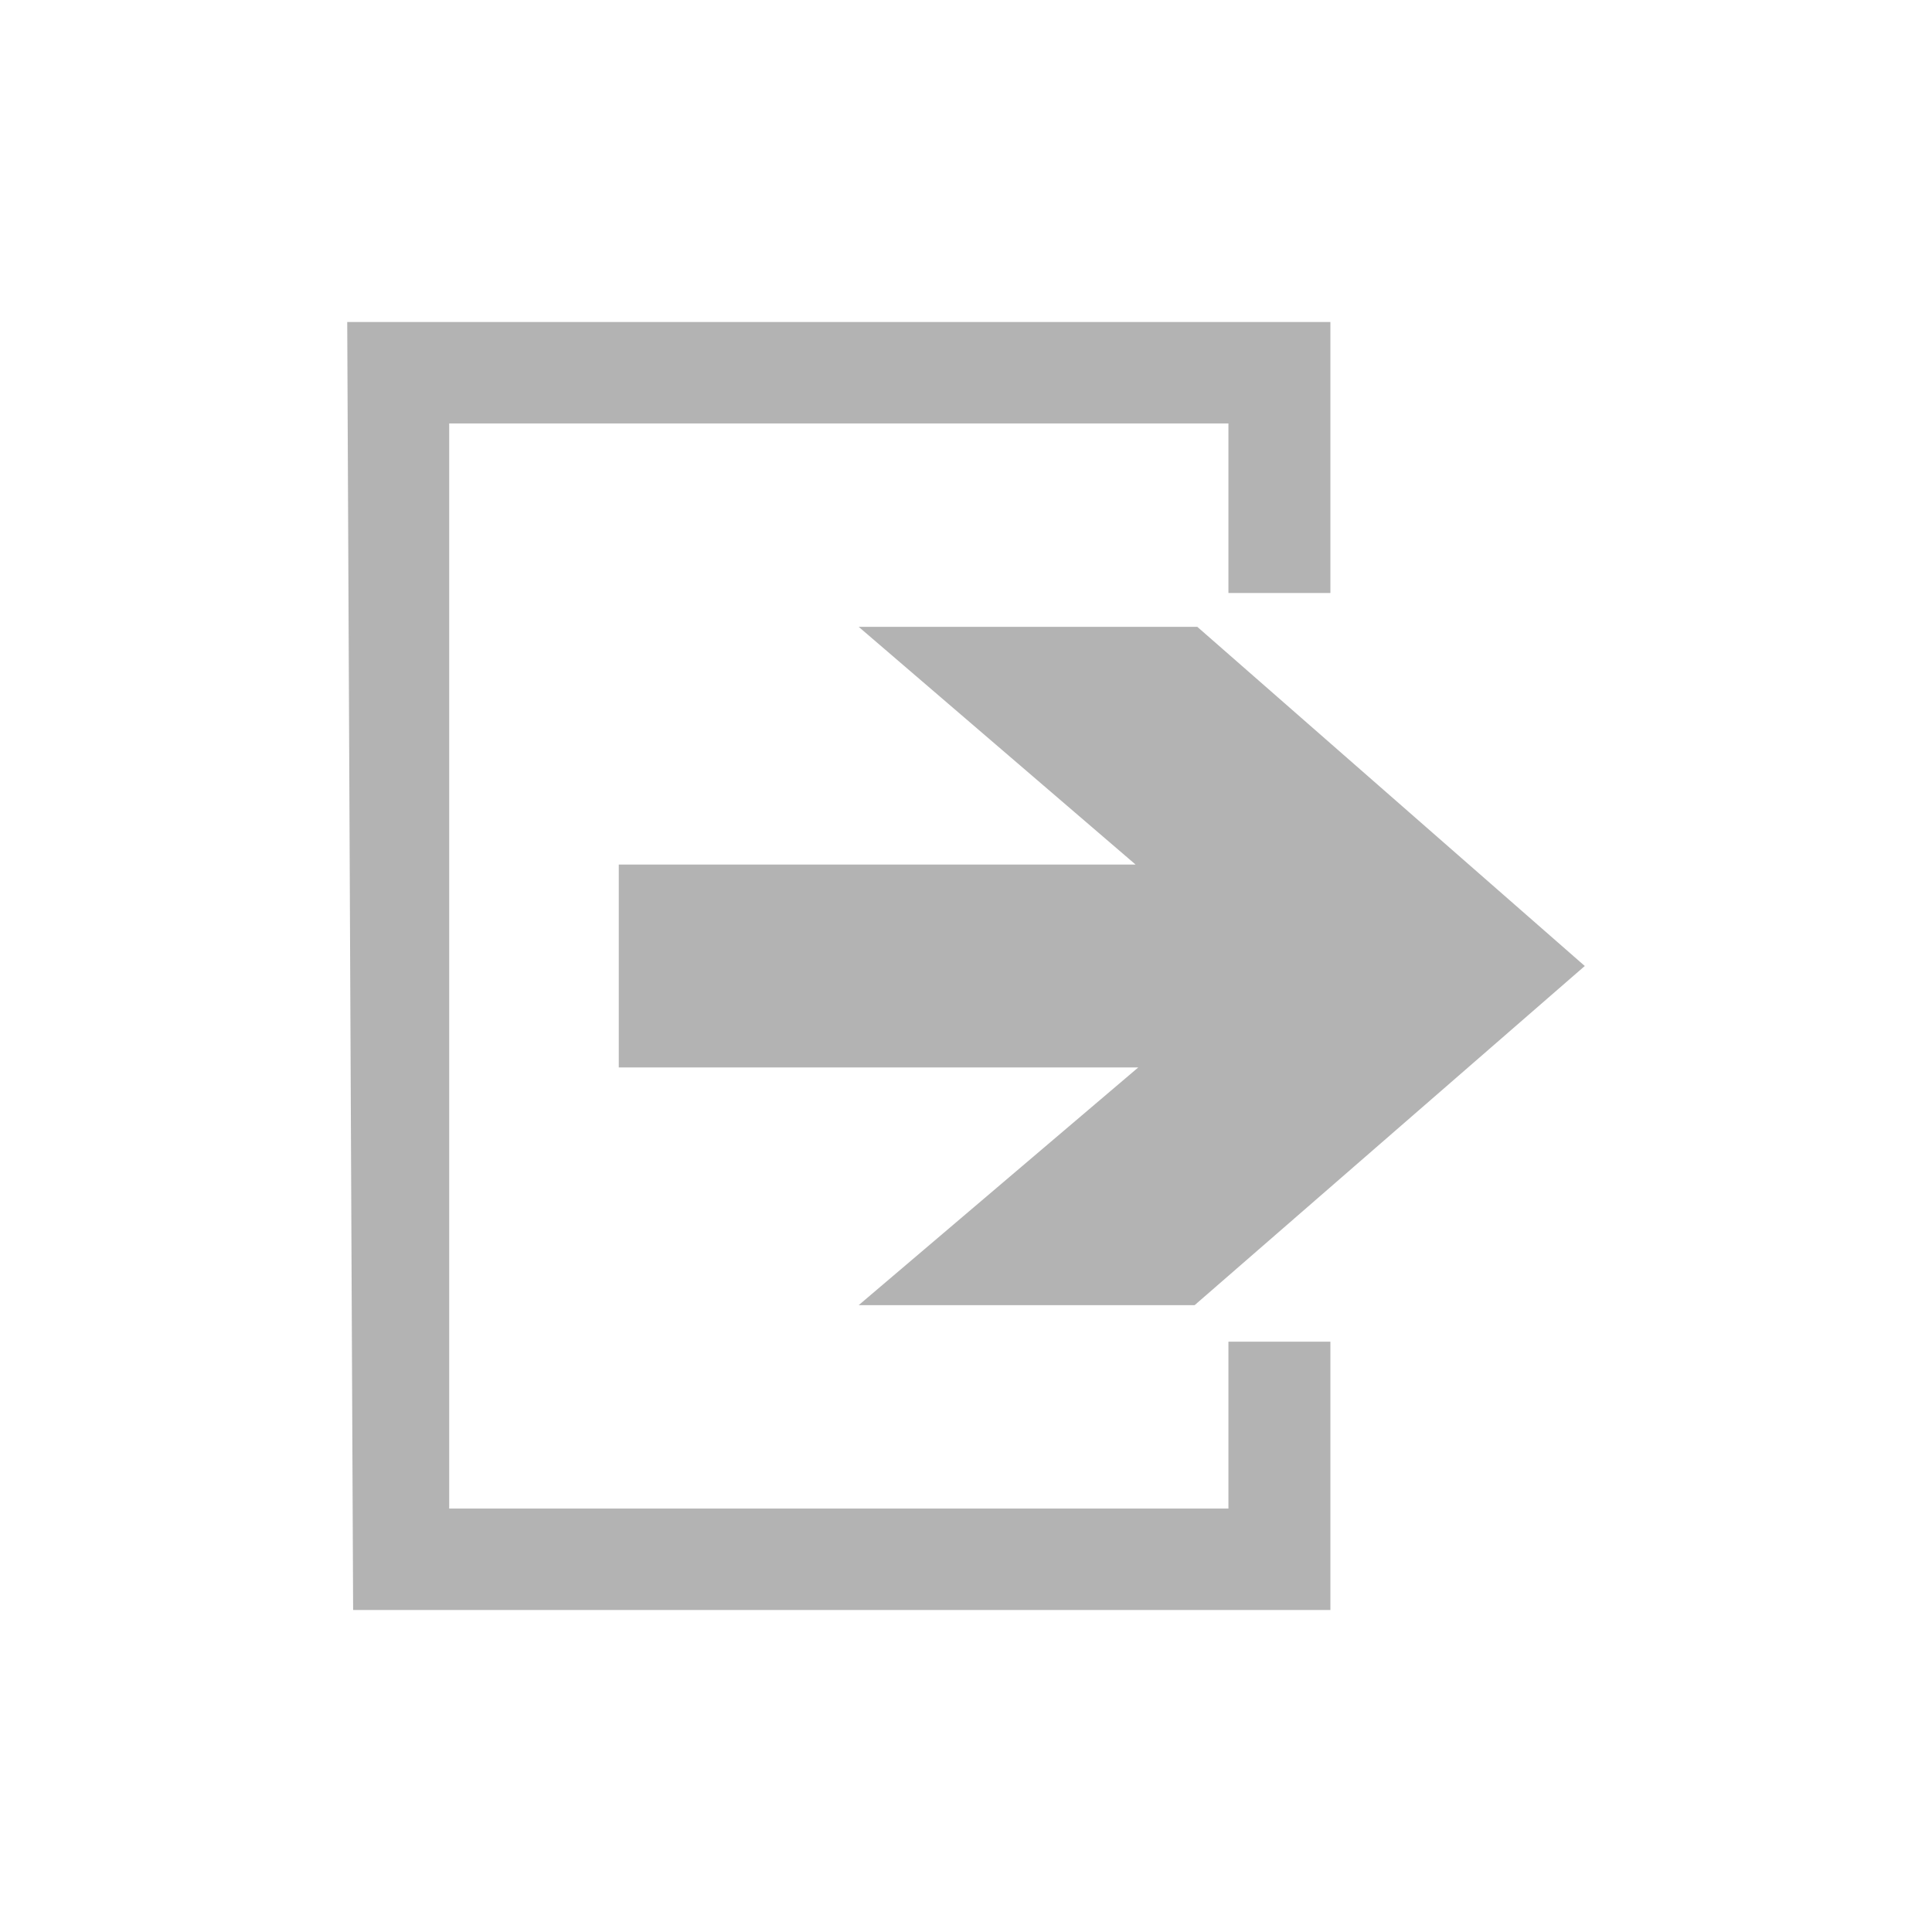
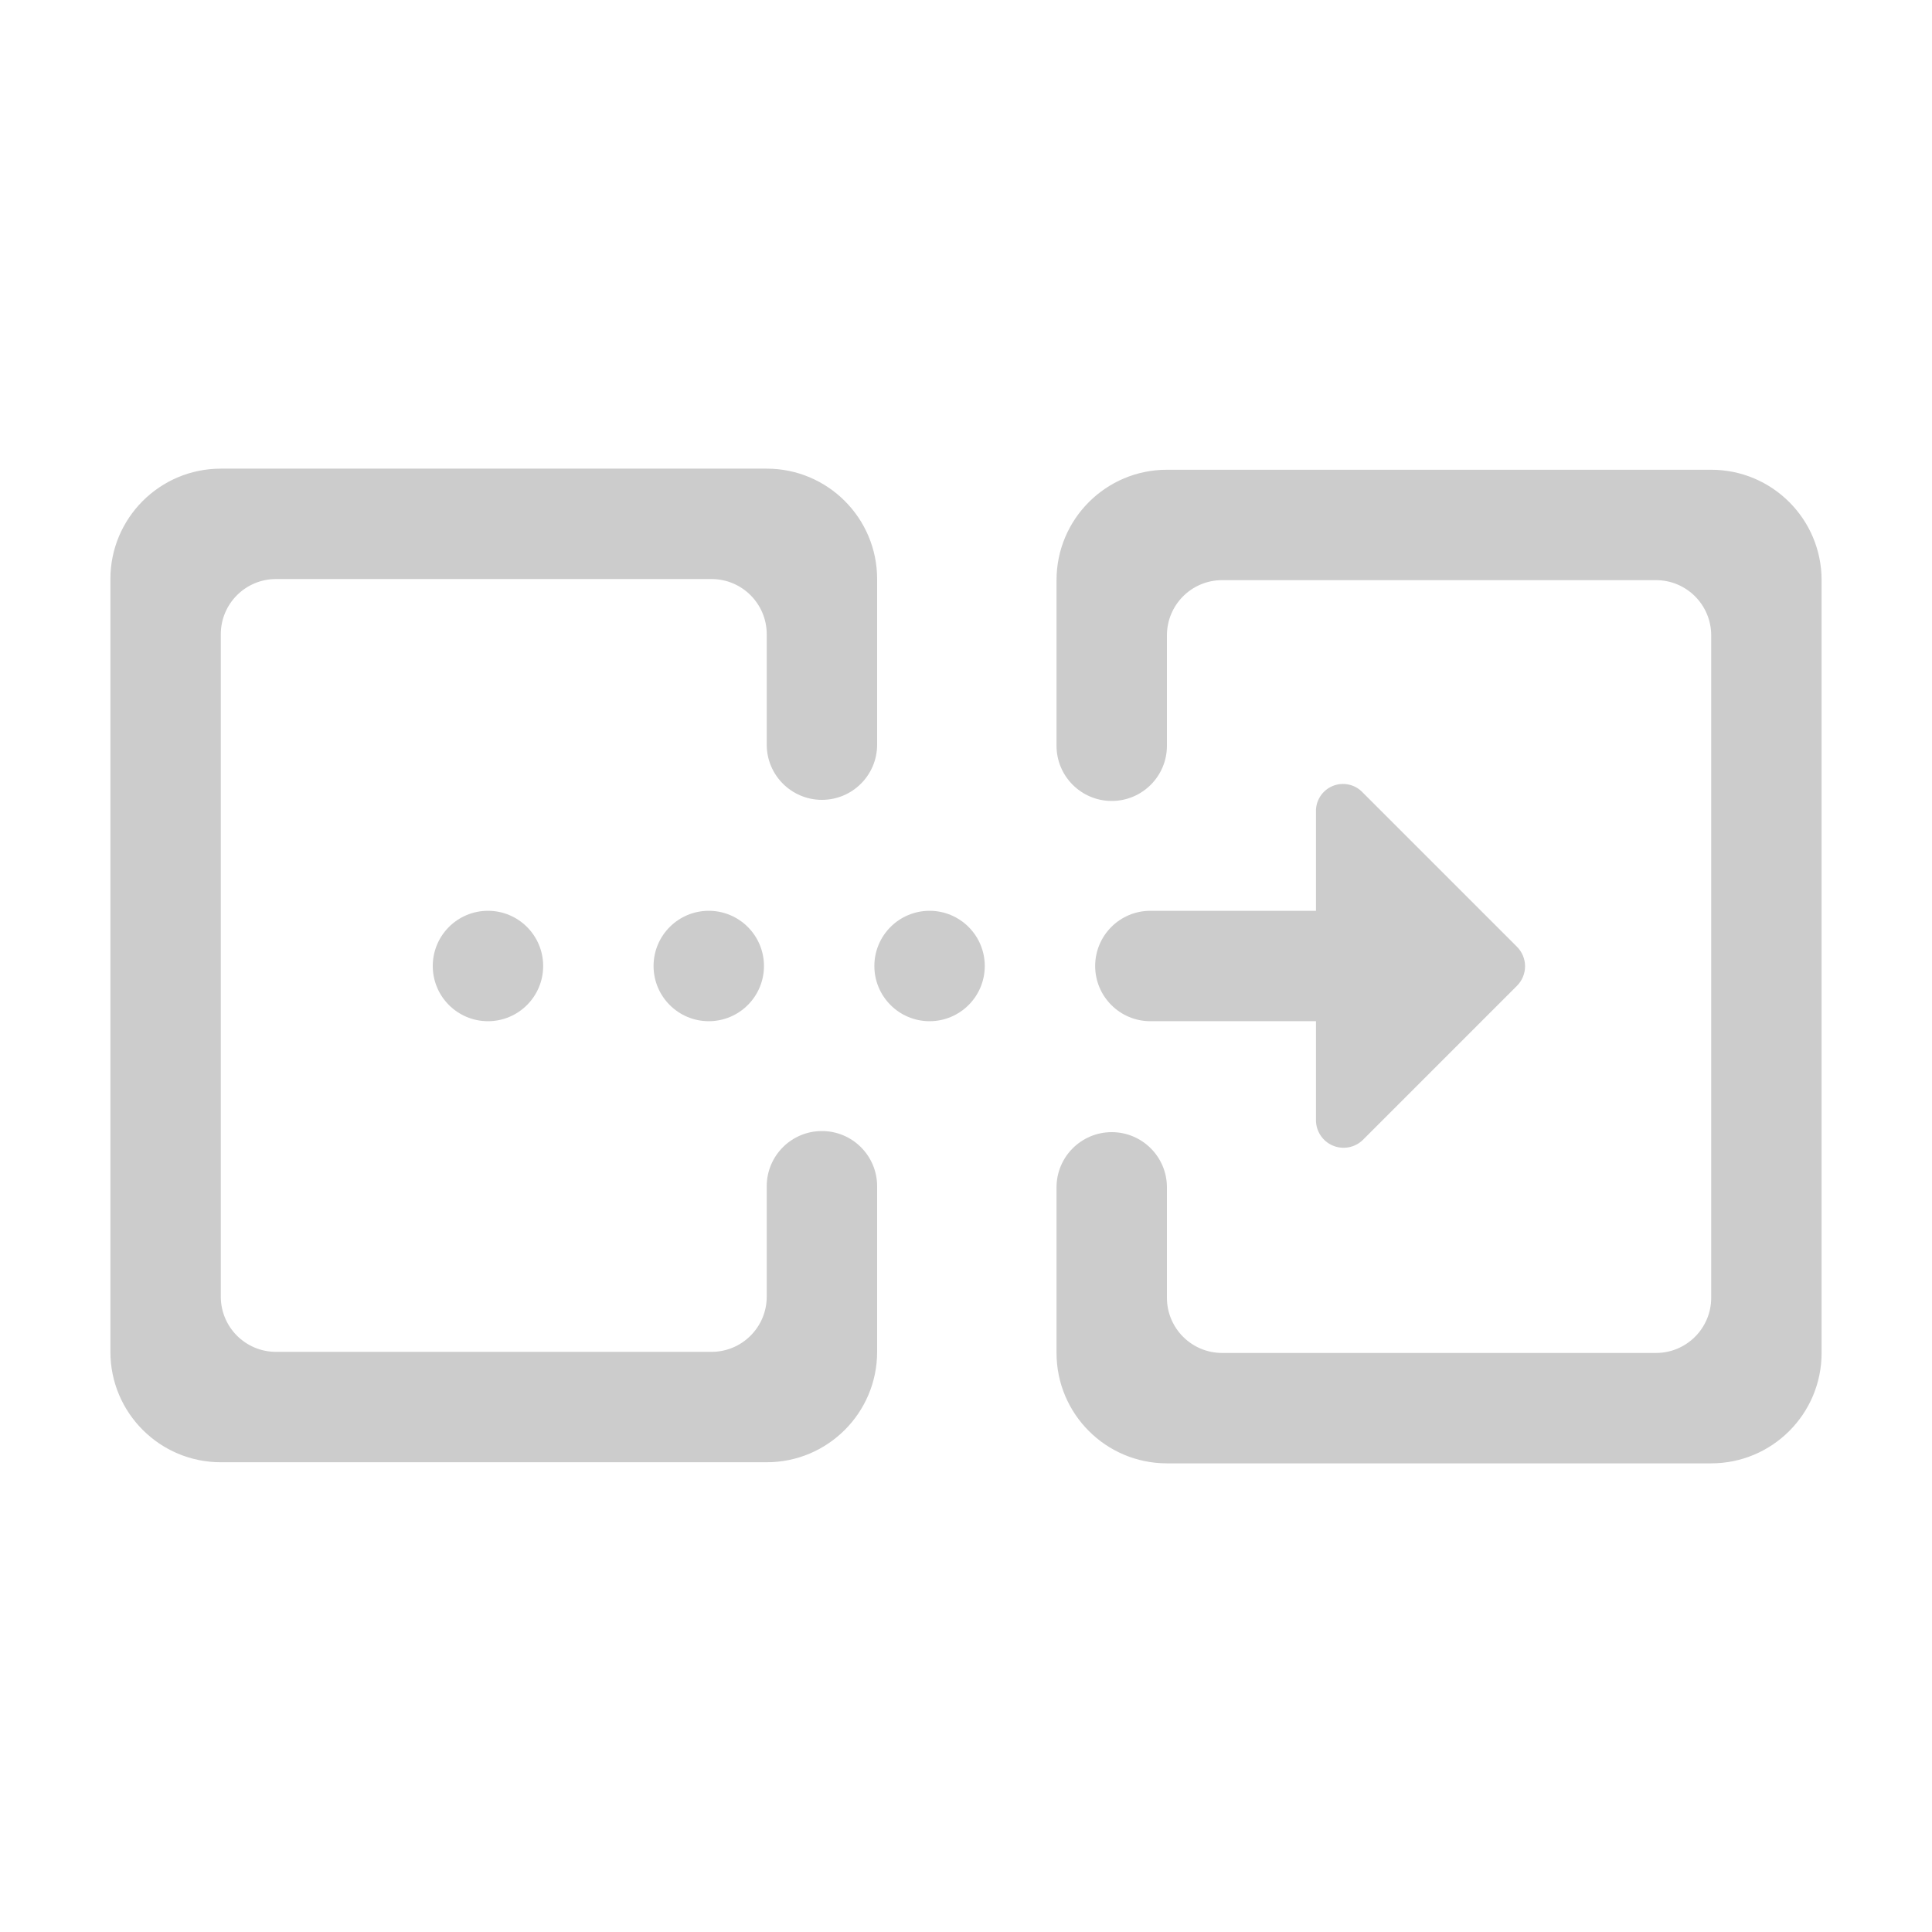
- <svg xmlns="http://www.w3.org/2000/svg" viewBox="0 0 36 36">
-   <g data-name="Layer 2">
-     <path d="M24.79 6v5.05h-1.9V7.89H8.37v20.22h14.52V25h1.9v5H6.58L6.47 6zM11.53 16.11h9.63L16 11.68h6.31L29.53 18l-7.27 6.32H16l5.21-4.43h-9.68z" fill="#b3b3b3" data-name="aplikacja główna" />
-   </g>
+ <svg xmlns="http://www.w3.org/2000/svg" viewBox="0 0 35 35">
+   <path class="b" d="M23.84 14.71a.49.49 0 01.85-.35l2.79 2.79a.5.5 0 010 .71l-2.79 2.79a.5.5 0 01-.85-.36V18.5h-3a1 1 0 01-1-1 1 1 0 011-1h3z" fill="#ccc" />
+   <circle class="b" cx="16.84" cy="17.5" r="1" fill="#ccc" />
+   <circle class="b" cx="12.84" cy="17.5" r="1" fill="#ccc" />
+   <circle class="b" cx="8.84" cy="17.5" r="1" fill="#ccc" />
+   <path class="b" d="M31 8.51h-9.86a2 2 0 00-2 2v3a1 1 0 002 0v-2a1 1 0 011-1H30a1 1 0 011 1v12a1 1 0 01-1 1h-7.86a1 1 0 01-1-1v-2a1 1 0 00-2 0v3a2 2 0 002 2H31a2 2 0 002-2v-14a2 2 0 00-2-2zM4 26.49h9.89a2 2 0 002-2v-3a1 1 0 00-2 0v2a1 1 0 01-1 1H5a1 1 0 01-1-1v-12a1 1 0 011-1h7.89a1 1 0 011 1v2a1 1 0 002 0v-3a2 2 0 00-2-2H4a2 2 0 00-2 2v14a2 2 0 002 2z" fill="#ccc" />
</svg>
